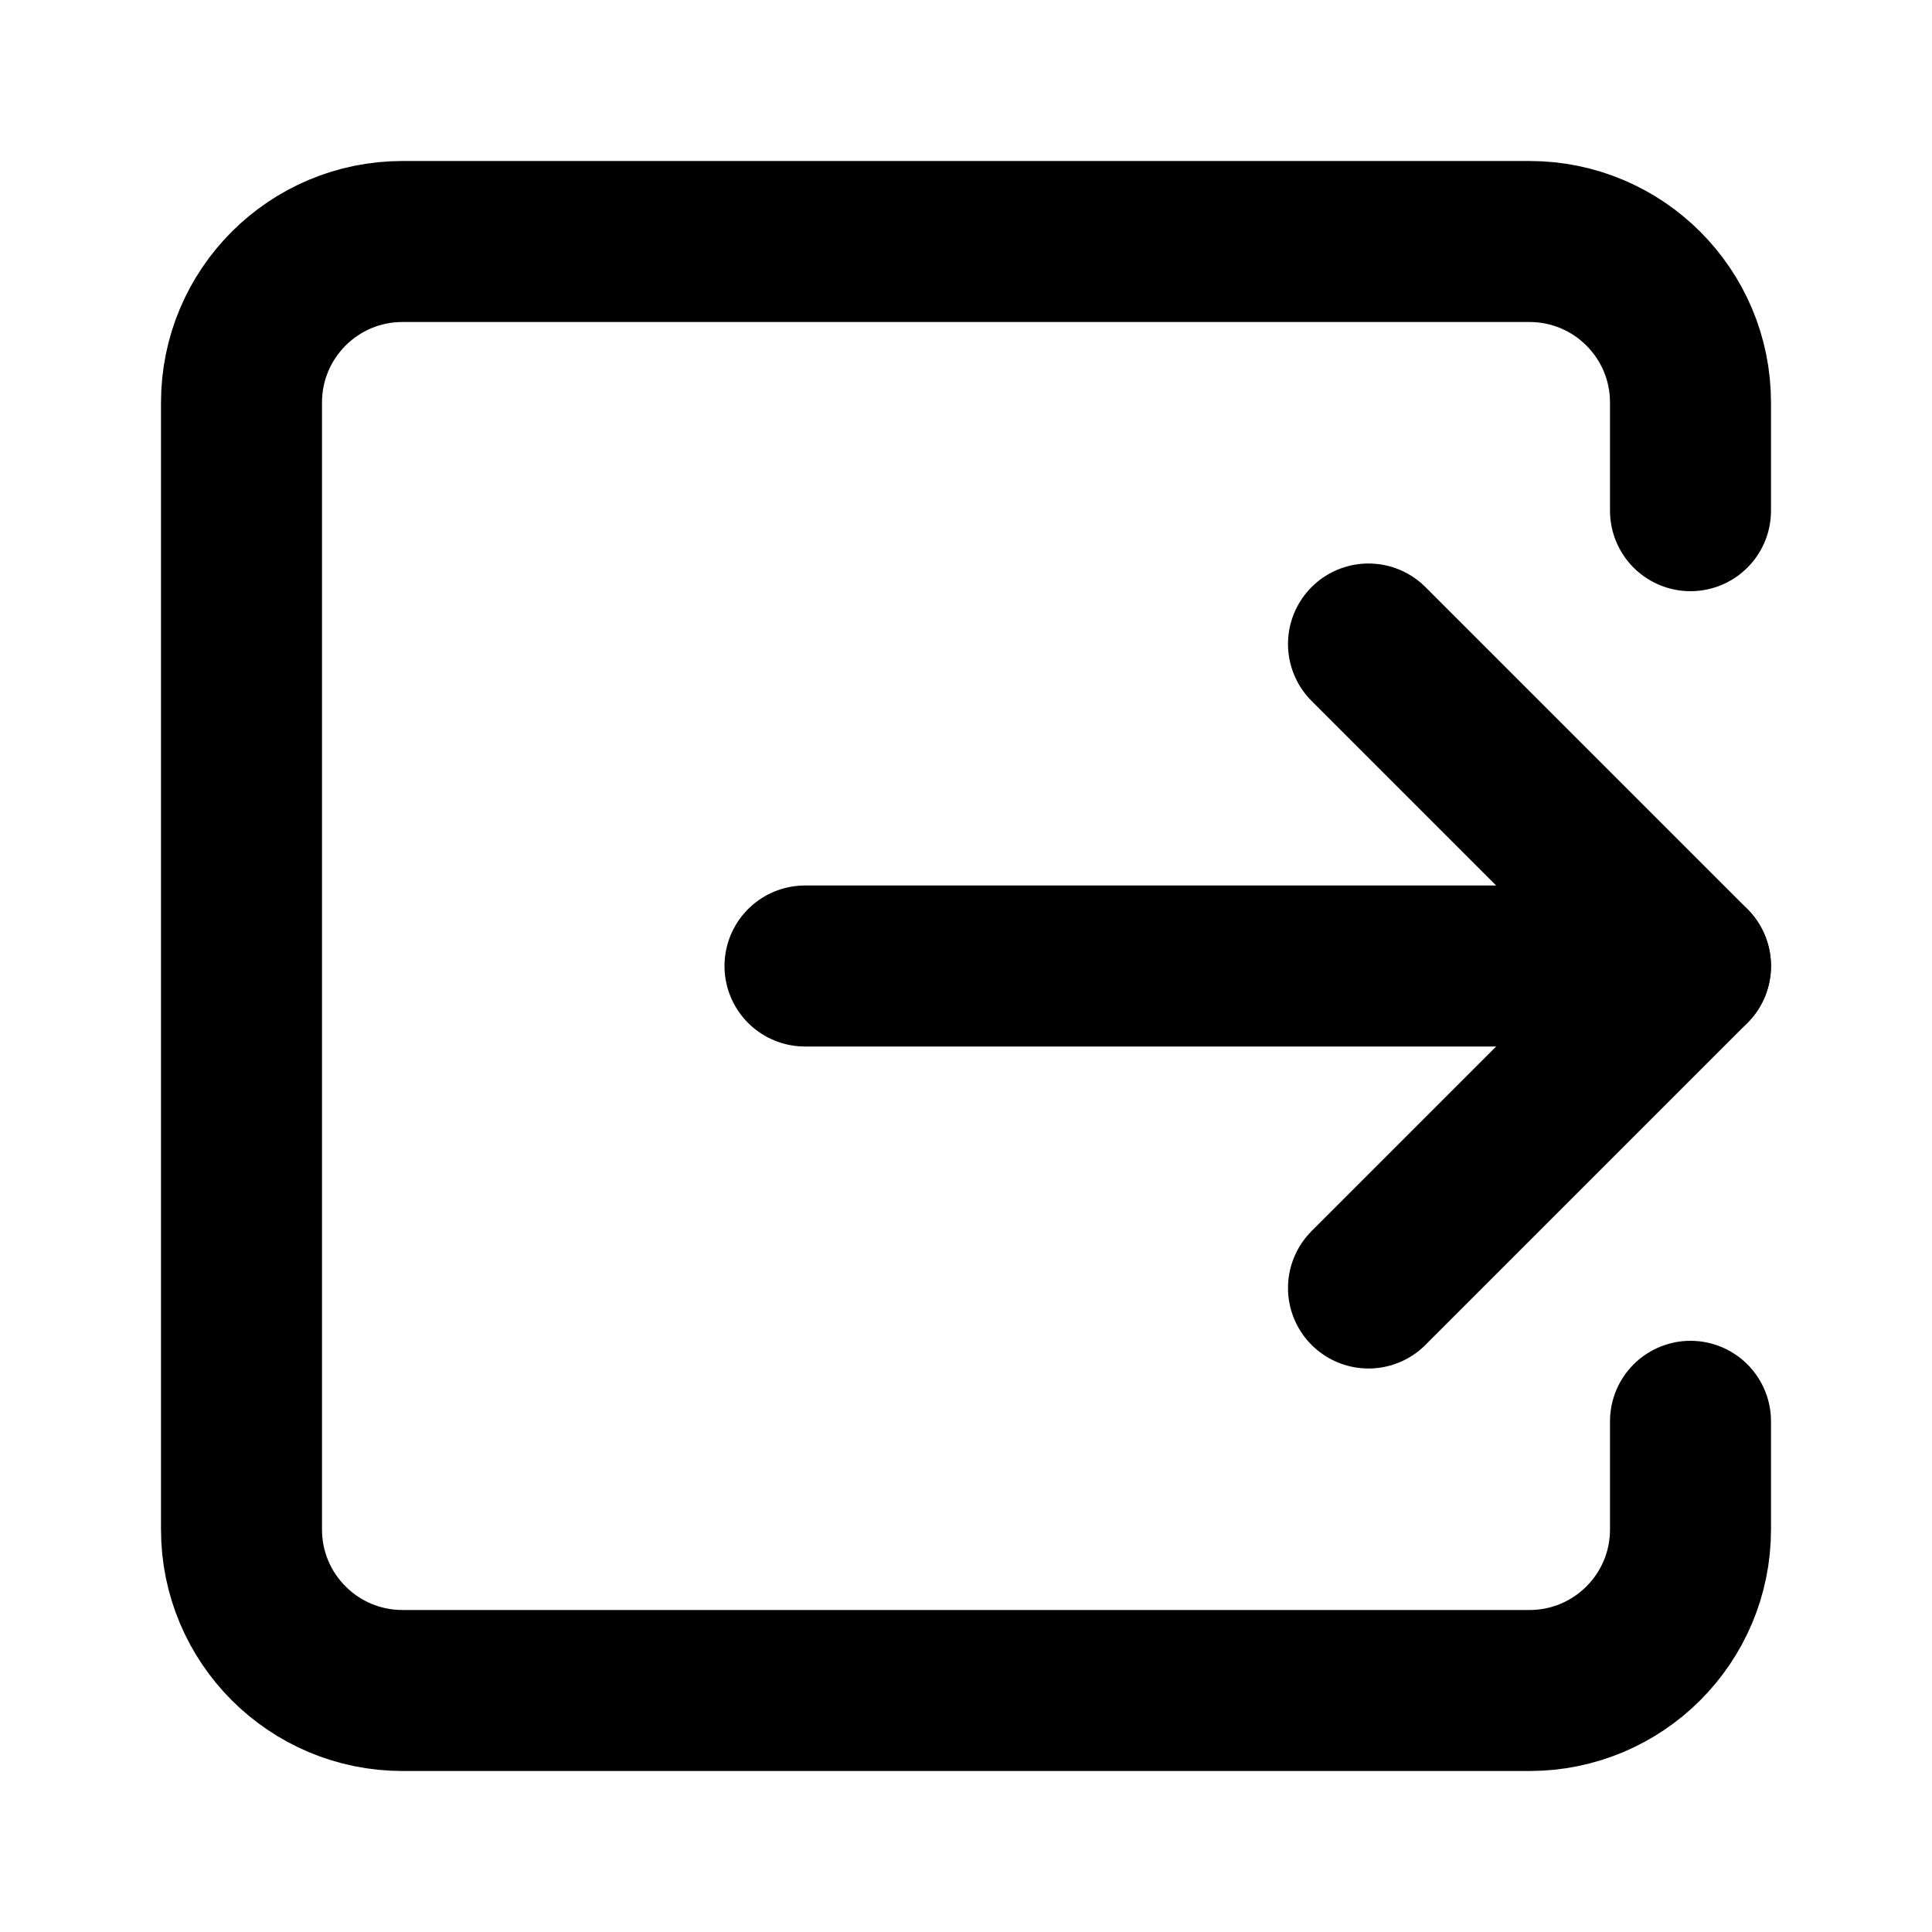
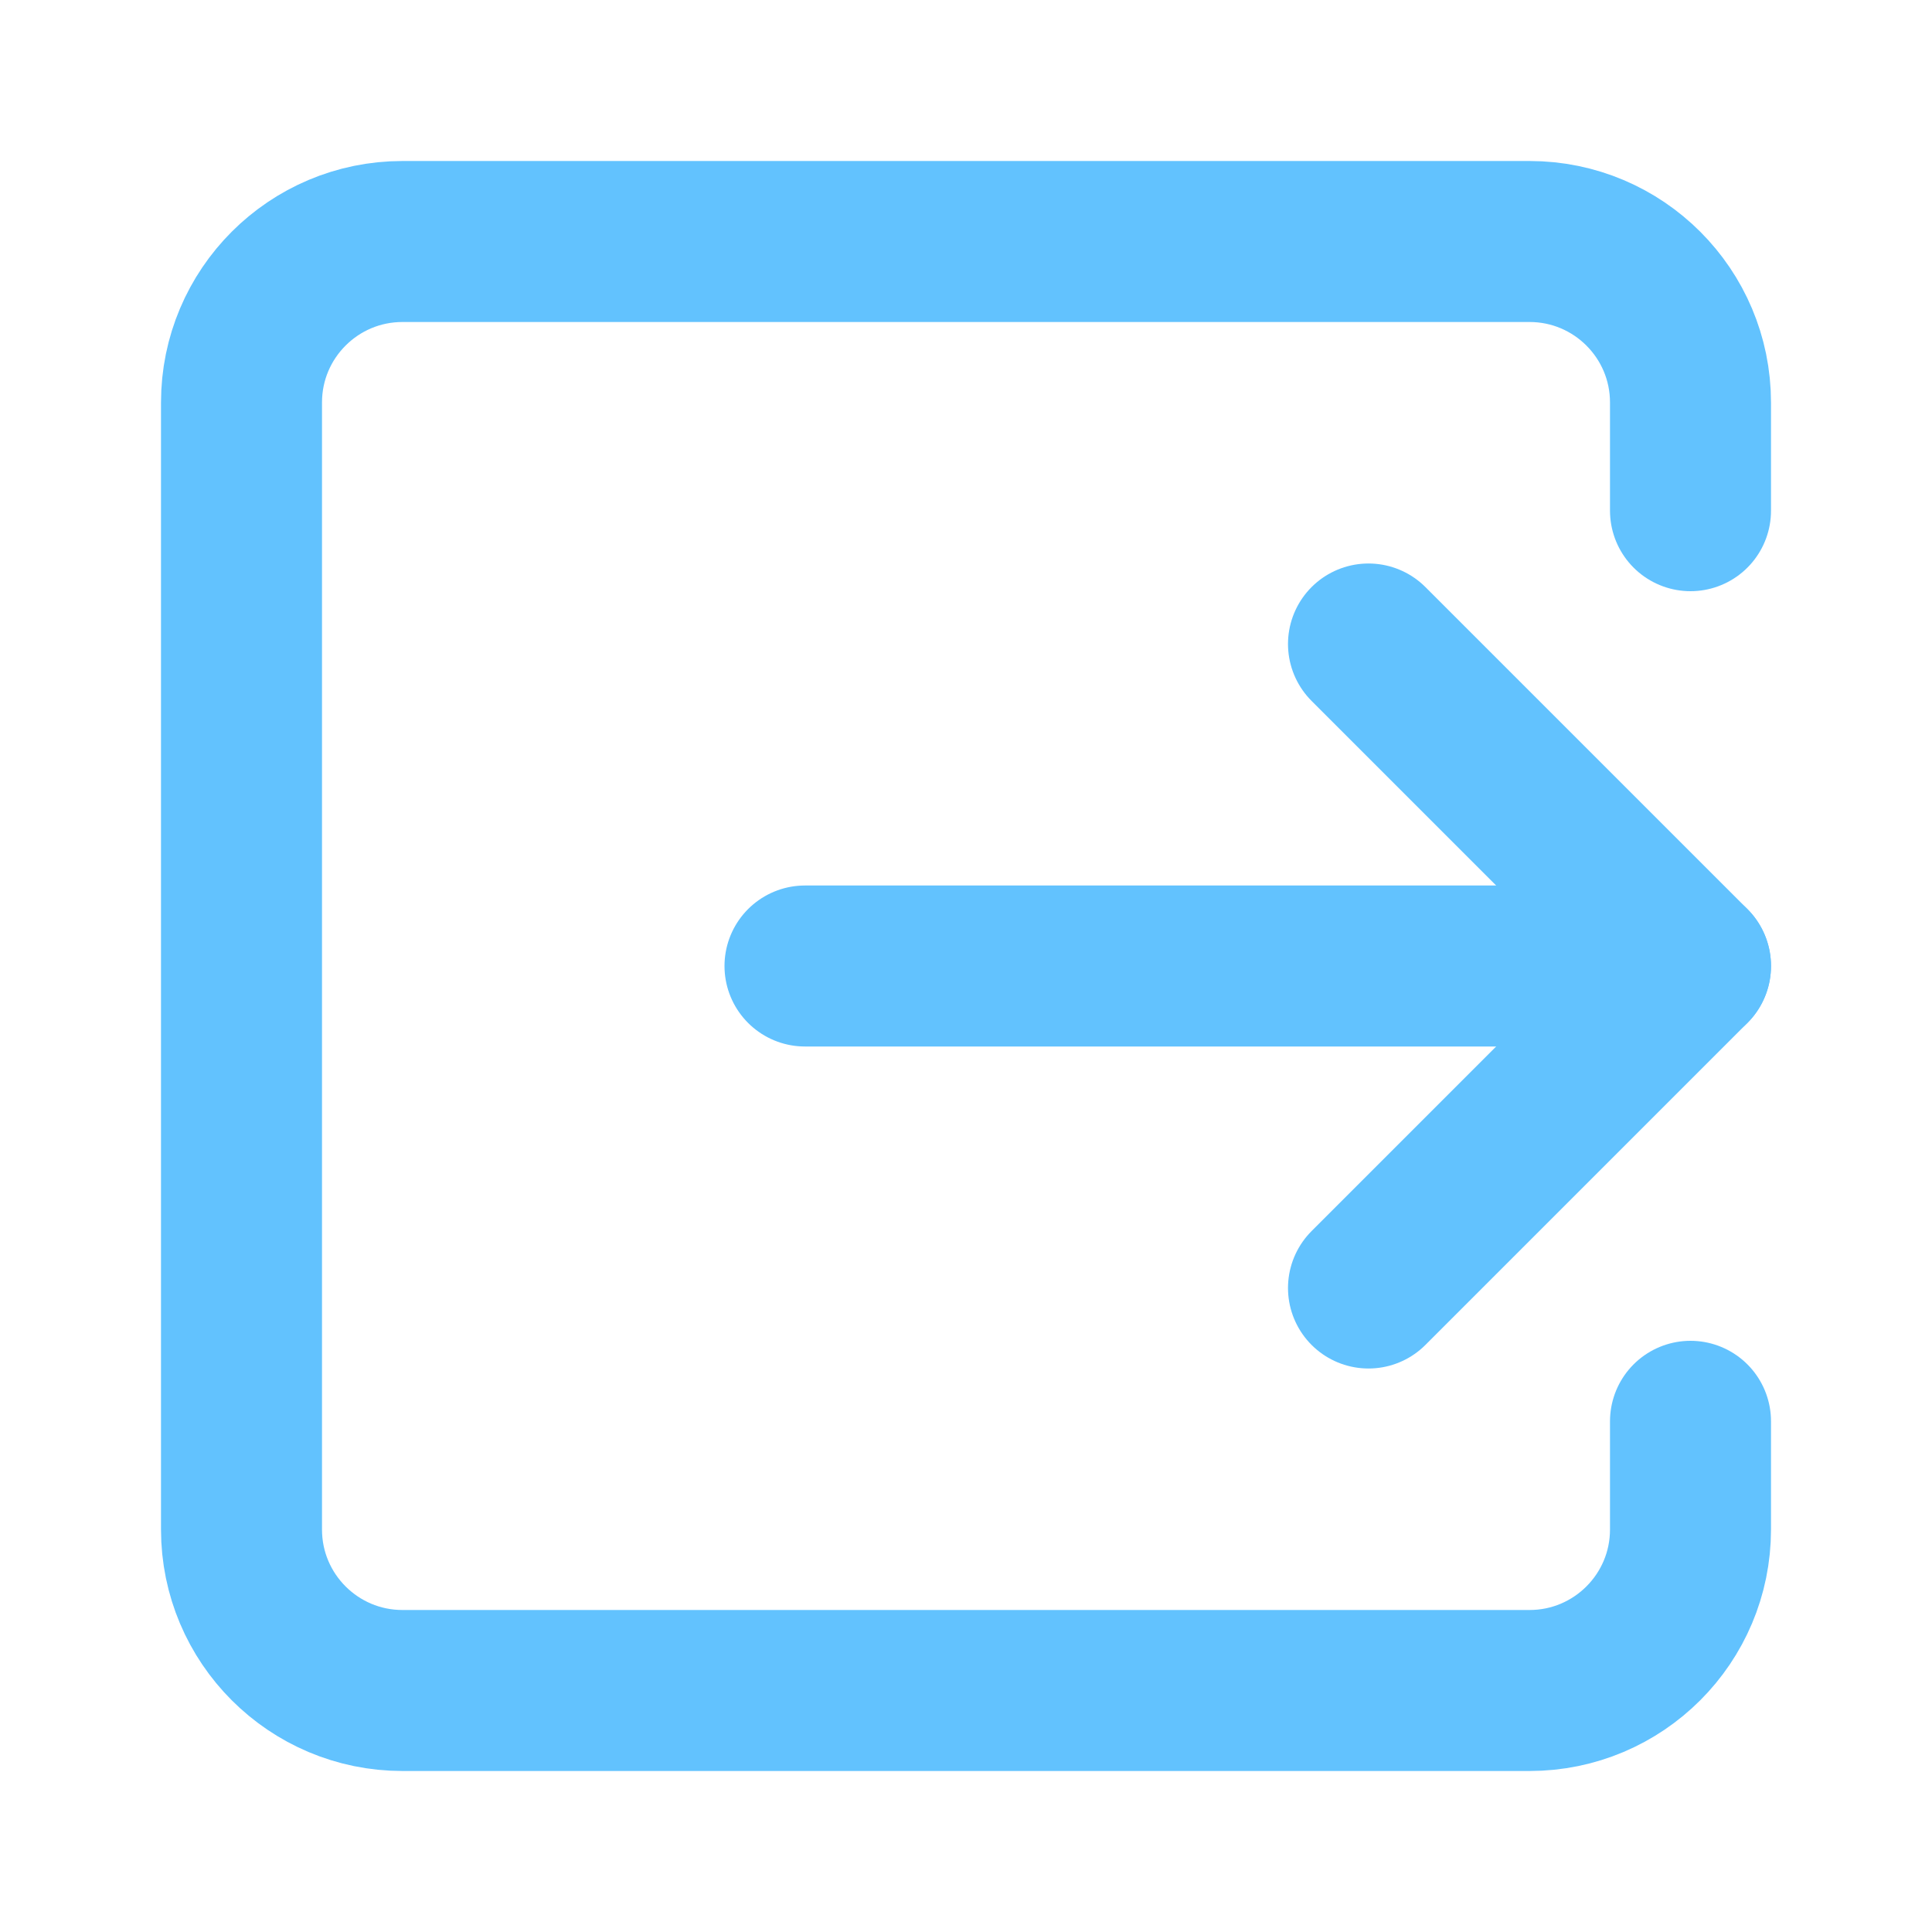
- <svg xmlns="http://www.w3.org/2000/svg" width="24" height="24" viewBox="0 0 24 24" fill="none" stroke="currentColor" stroke-width="2" stroke-linecap="round" stroke-linejoin="round" class="lucide lucide-square-arrow-right-exit-icon lucide-square-arrow-right-exit">
+ <svg xmlns="http://www.w3.org/2000/svg" width="24" height="24" viewBox="0 0 24 24" fill="none" stroke="#62c2fe" stroke-width="2" stroke-linecap="round" stroke-linejoin="round" class="lucide lucide-square-arrow-right-exit-icon lucide-square-arrow-right-exit">
  <path d="M10 12h11" />
  <path d="m17 16 4-4-4-4" />
  <path d="M21 6.344V5a2 2 0 0 0-2-2H5a2 2 0 0 0-2 2v14a2 2 0 0 0 2 2h14a2 2 0 0 0 2-2v-1.344" />
</svg>
